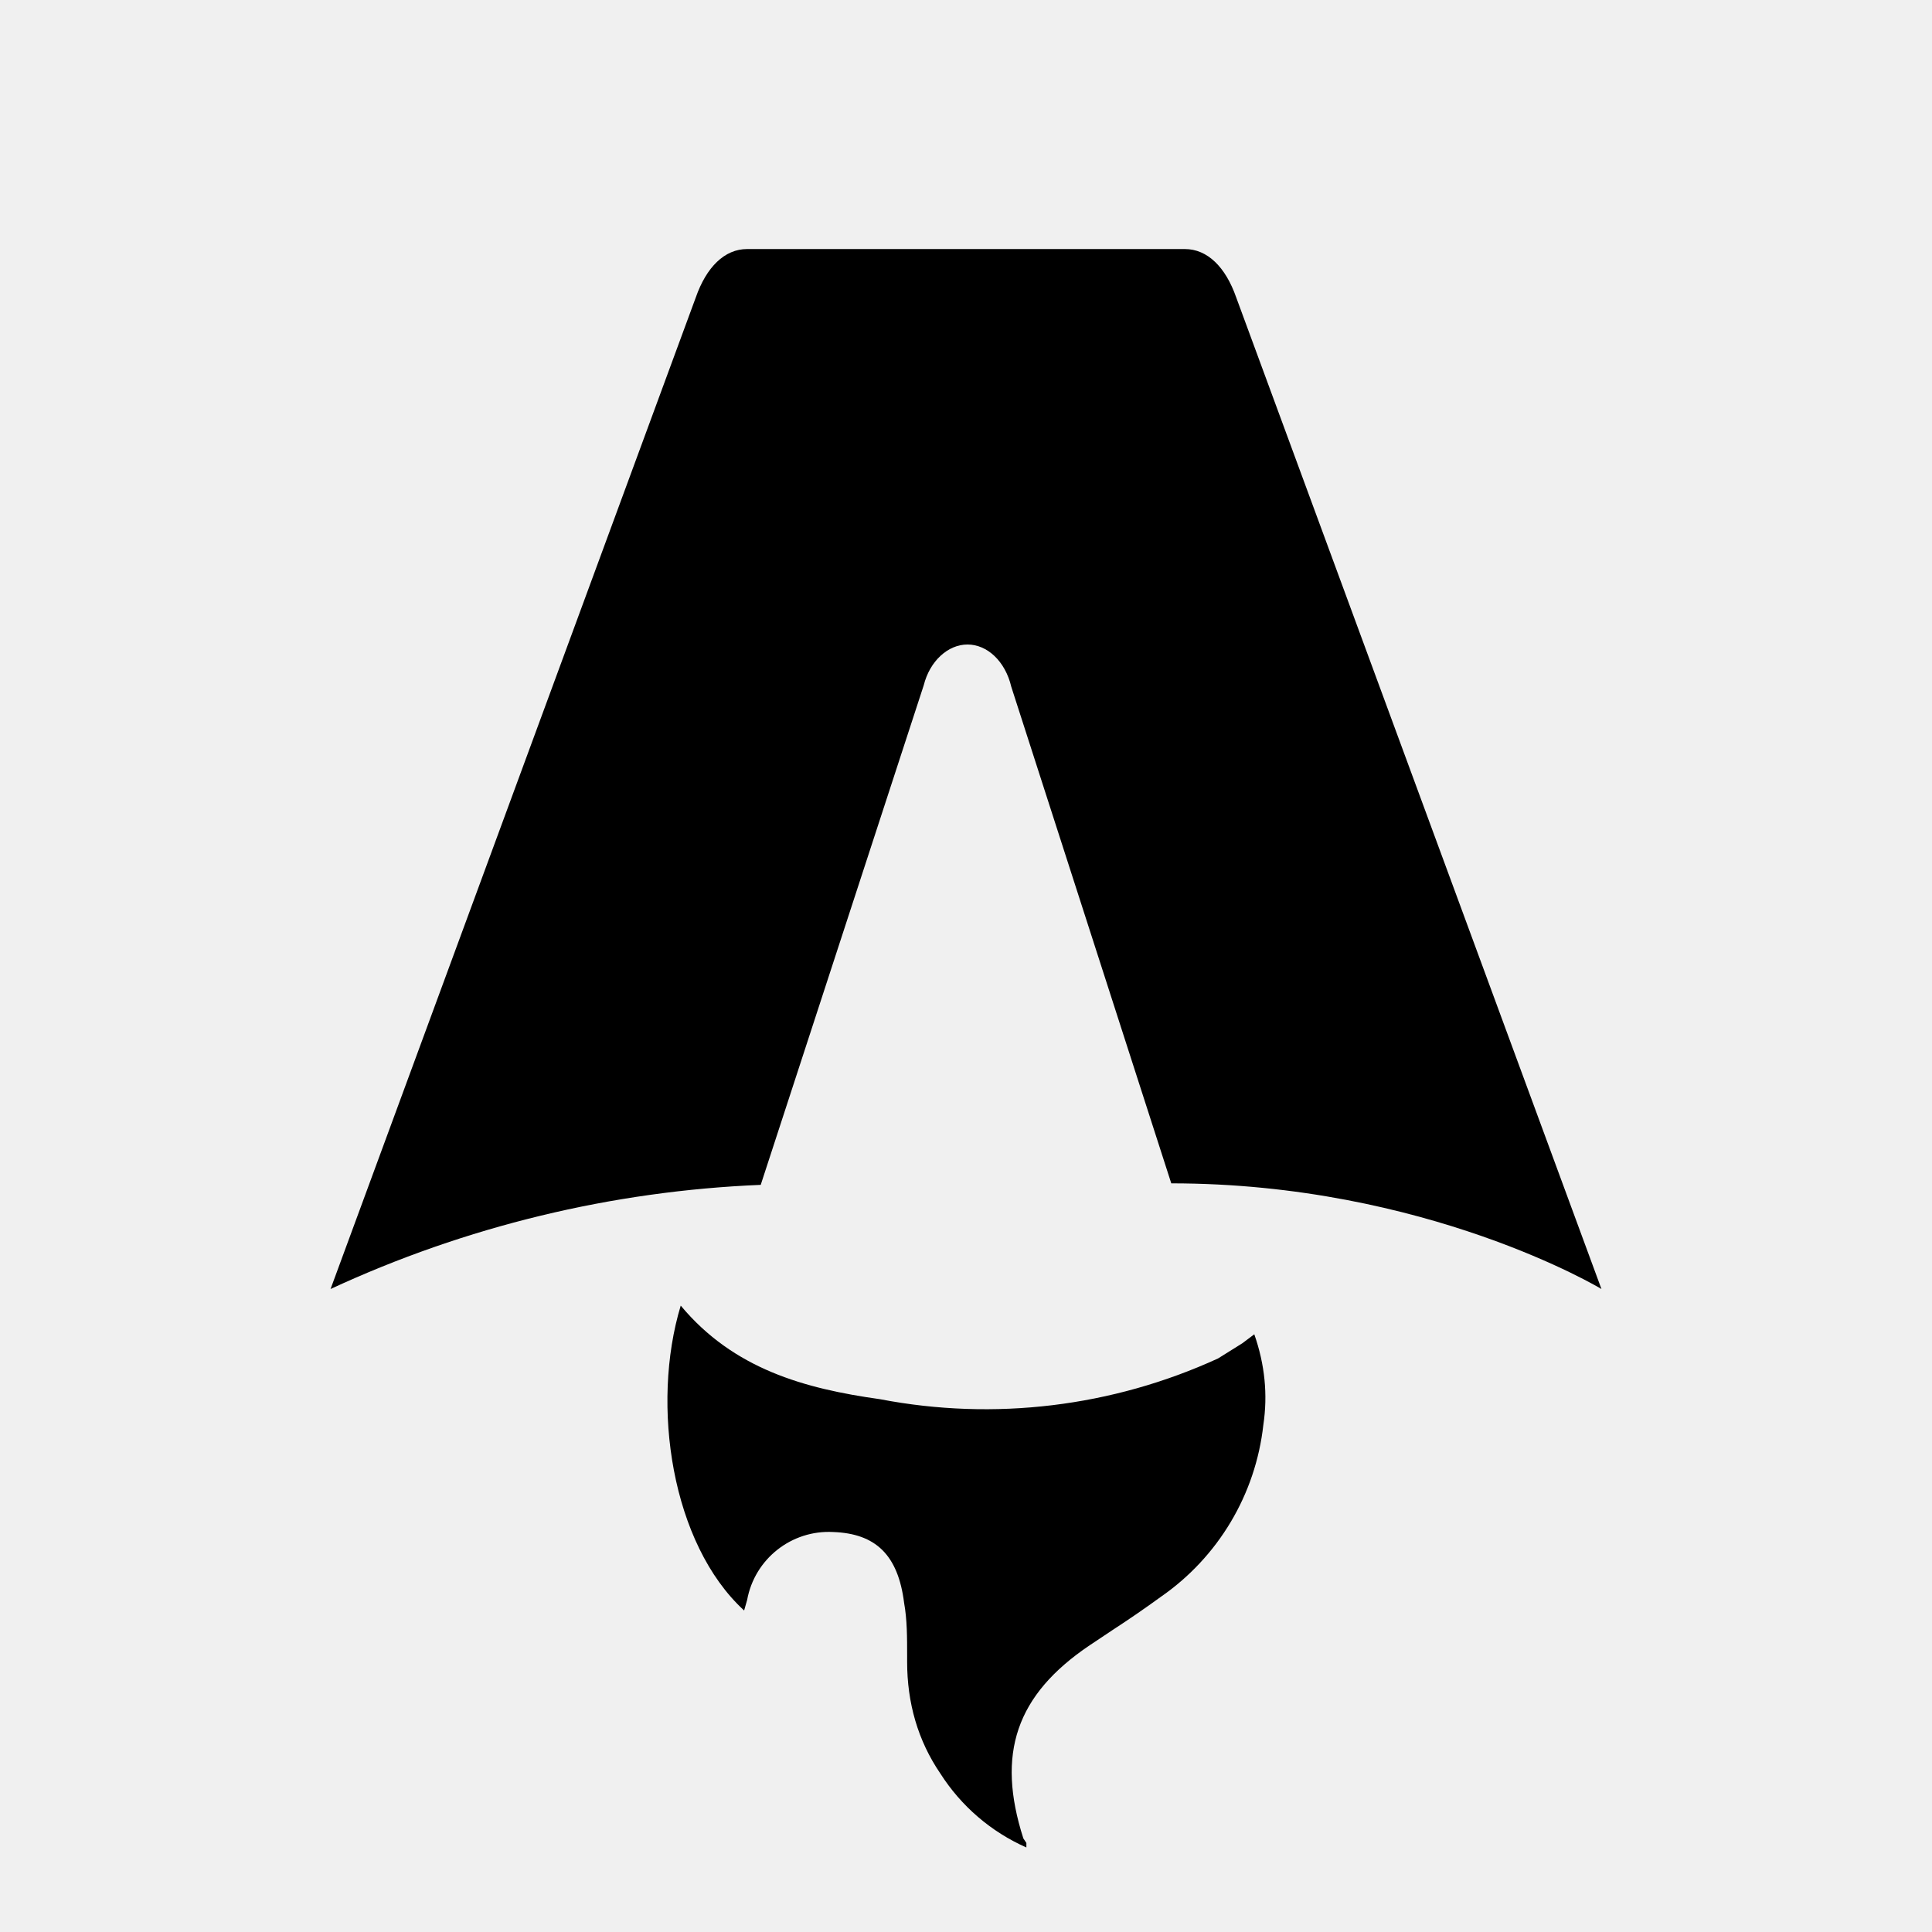
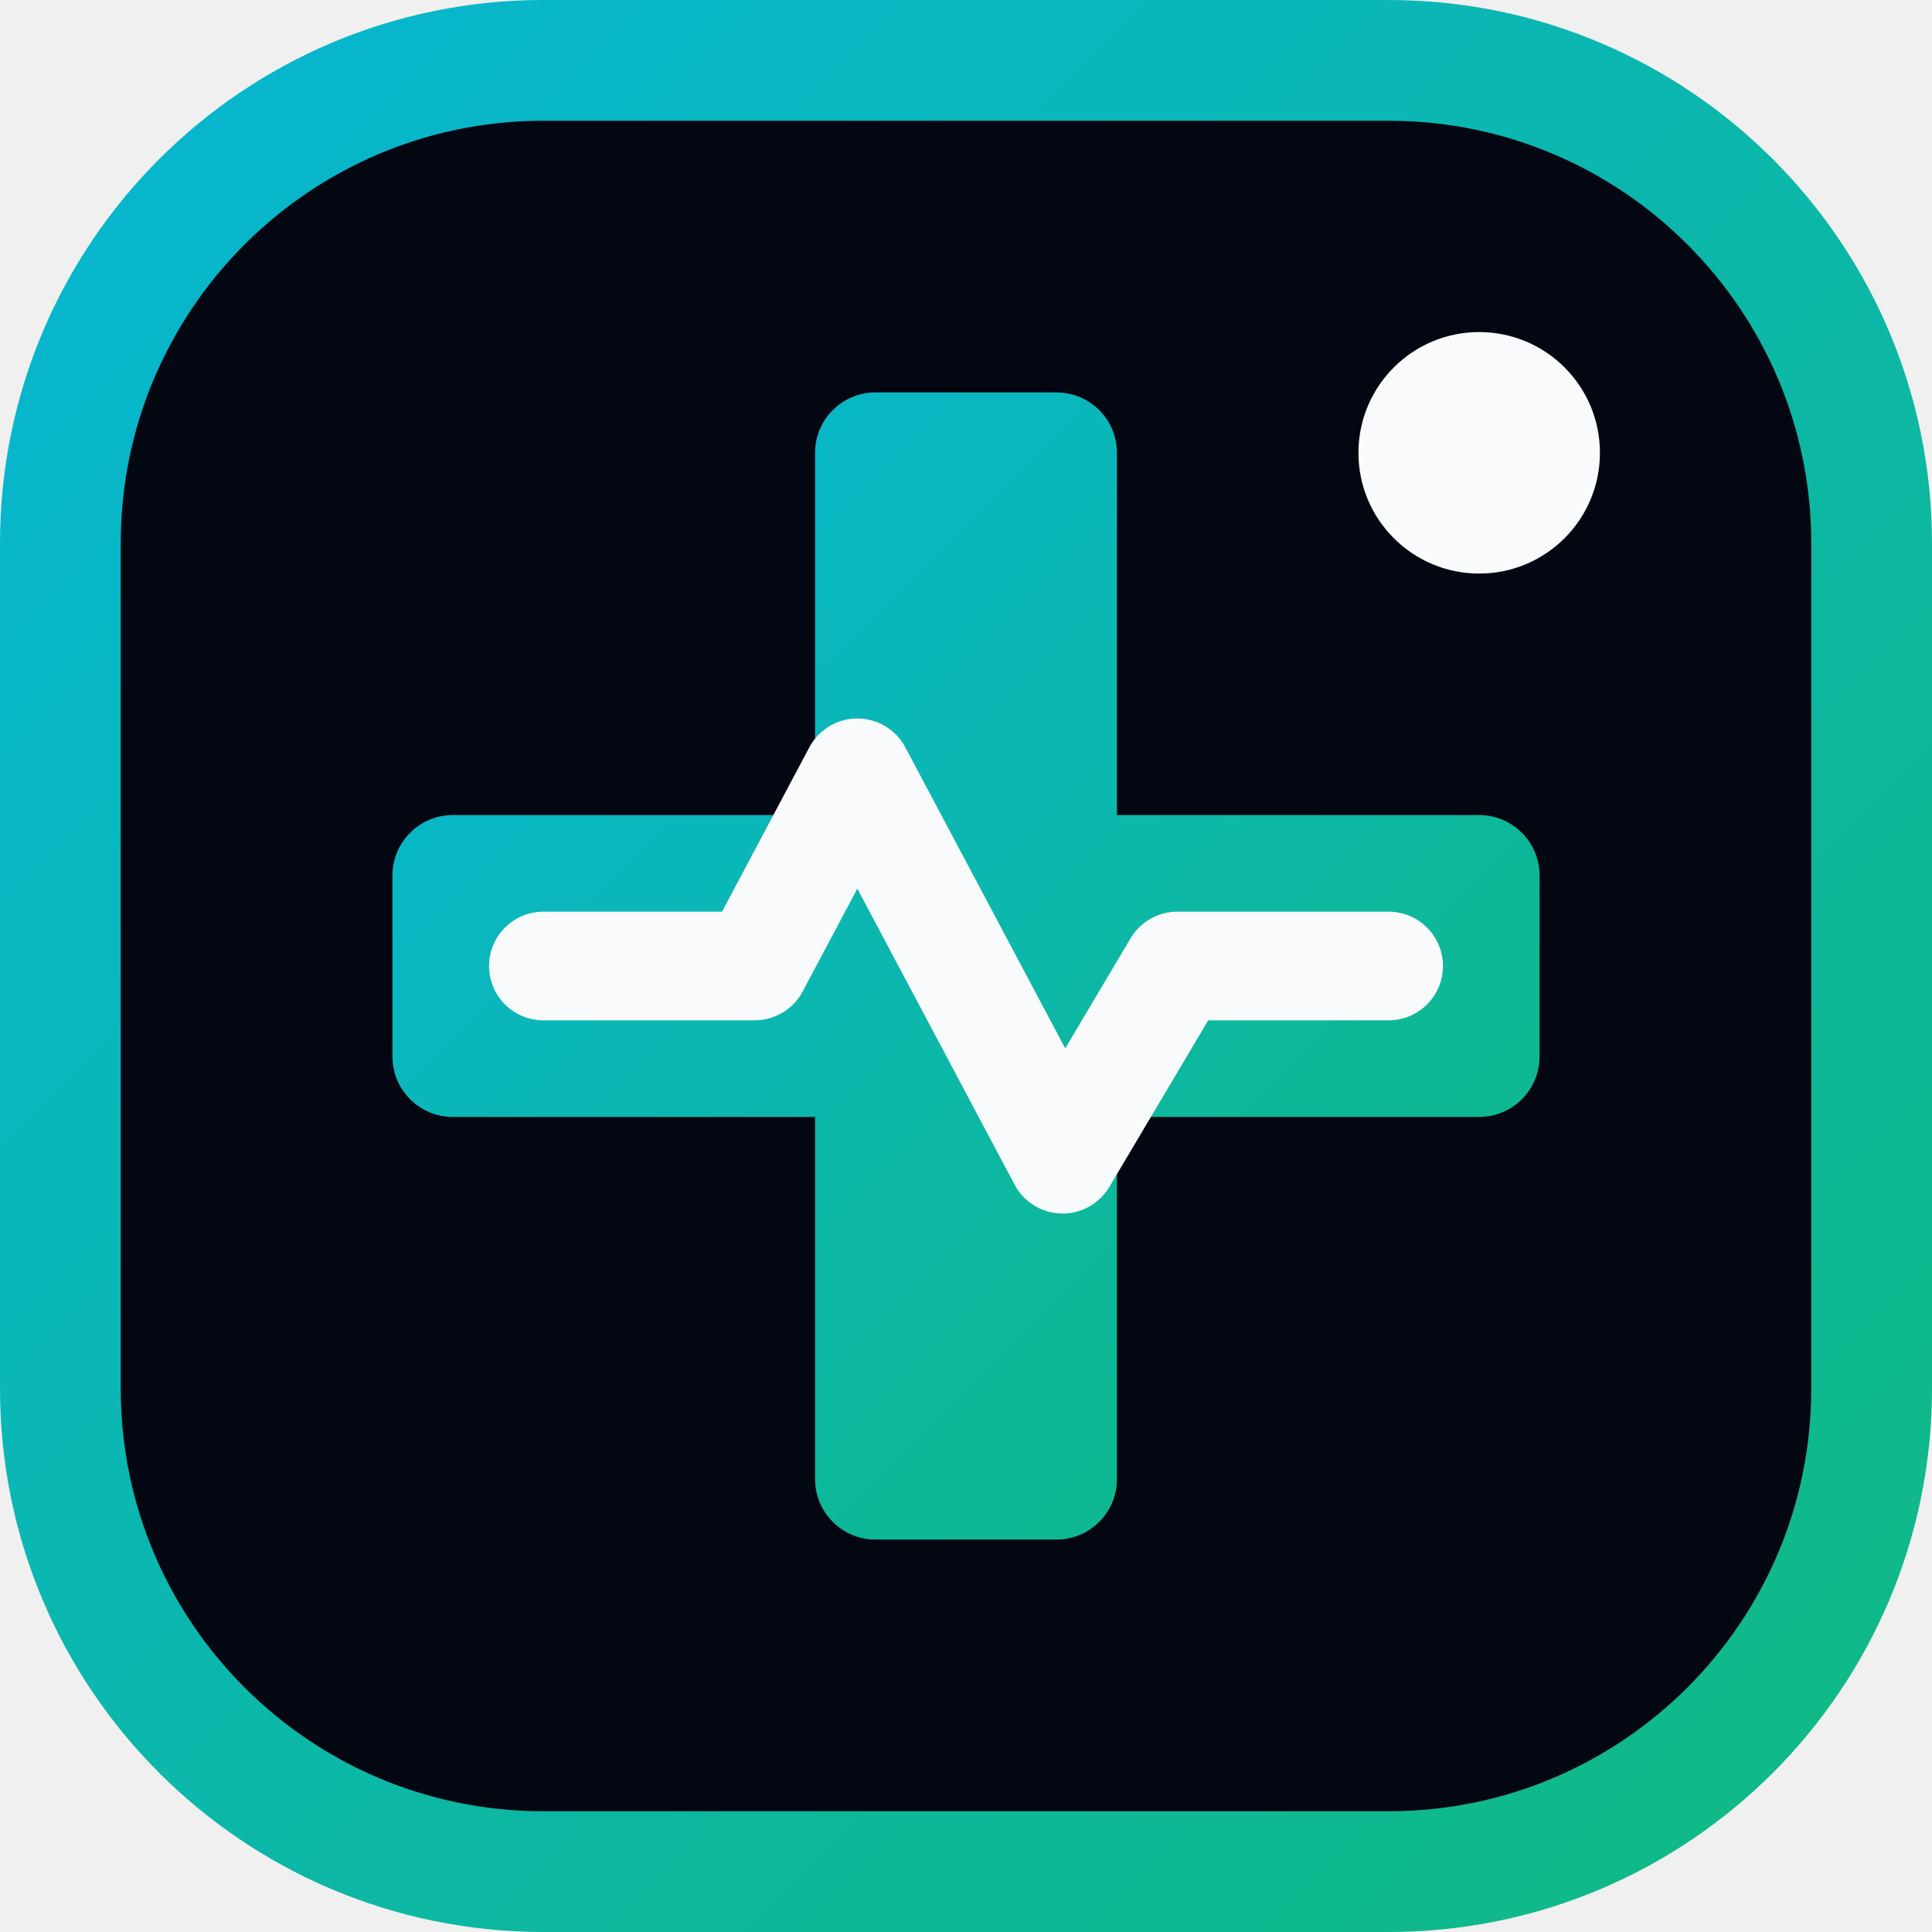
- <svg xmlns="http://www.w3.org/2000/svg" fill="none" viewBox="0 0 128 128">
-   <path d="M50.4 78.5a75.1 75.1 0 0 0-28.5 6.9l24.2-65.7c.7-2 1.9-3.2 3.4-3.2h29c1.5 0 2.7 1.2 3.4 3.2l24.2 65.7s-11.6-7-28.5-7L67 45.5c-.4-1.7-1.6-2.8-2.9-2.8-1.3 0-2.5 1.1-2.9 2.7L50.4 78.5Zm-1.1 28.2Zm-4.2-20.2c-2 6.6-.6 15.8 4.2 20.2a17.5 17.5 0 0 1 .2-.7 5.5 5.5 0 0 1 5.7-4.5c2.8.1 4.3 1.5 4.7 4.7.2 1.1.2 2.3.2 3.5v.4c0 2.7.7 5.2 2.2 7.4a13 13 0 0 0 5.7 4.9v-.3l-.2-.3c-1.8-5.6-.5-9.5 4.4-12.8l1.5-1a73 73 0 0 0 3.2-2.2 16 16 0 0 0 6.8-11.4c.3-2 .1-4-.6-6l-.8.6-1.6 1a37 37 0 0 1-22.4 2.7c-5-.7-9.7-2-13.2-6.2Z" />
-   <style>
-         path { fill: #000; }
-         @media (prefers-color-scheme: dark) {
-             path { fill: #FFF; }
-         }
-     </style>
+ <svg xmlns="http://www.w3.org/2000/svg" viewBox="0 0 32 32" width="32" height="32" fill="none">
+   <defs>
+     <linearGradient id="border-grad" x1="0" y1="0" x2="32" y2="32" gradientUnits="userSpaceOnUse">
+       <stop offset="0%" stop-color="#06b6d4" />
+       <stop offset="100%" stop-color="#10b981" />
+     </linearGradient>
+     <linearGradient id="cross-grad" x1="7" y1="7" x2="25" y2="25" gradientUnits="userSpaceOnUse">
+       <stop offset="0%" stop-color="#06b6d4" />
+       <stop offset="100%" stop-color="#10b981" />
+     </linearGradient>
+   </defs>
+   <rect x="1" y="1" width="30" height="30" rx="8" fill="#030712" stroke="url(#border-grad)" stroke-width="2" />
+   <path d="M13.5 7.5C13.5 6.948 13.948 6.5 14.5 6.5H17.5C18.052 6.5 18.5 6.948 18.5 7.5V13.5H24.5C25.052 13.5 25.5 13.948 25.5 14.5V17.5C25.5 18.052 25.052 18.5 24.5 18.5H18.5V24.5C18.5 25.052 18.052 25.5 17.5 25.5H14.5C13.948 25.5 13.5 25.052 13.5 24.5V18.5H7.5C6.948 18.5 6.5 18.052 6.5 17.5V14.5C6.5 13.948 6.948 13.5 7.5 13.5H13.5V7.5Z" fill="url(#cross-grad)" />
+   <path d="M9 16H12.5L14.2 12.8L17.6 19.2L19.5 16H23" stroke="#f8fafc" stroke-width="1.8" stroke-linecap="round" stroke-linejoin="round" />
+   <circle cx="24.5" cy="7.5" r="2" fill="#f8fafc" />
</svg>
